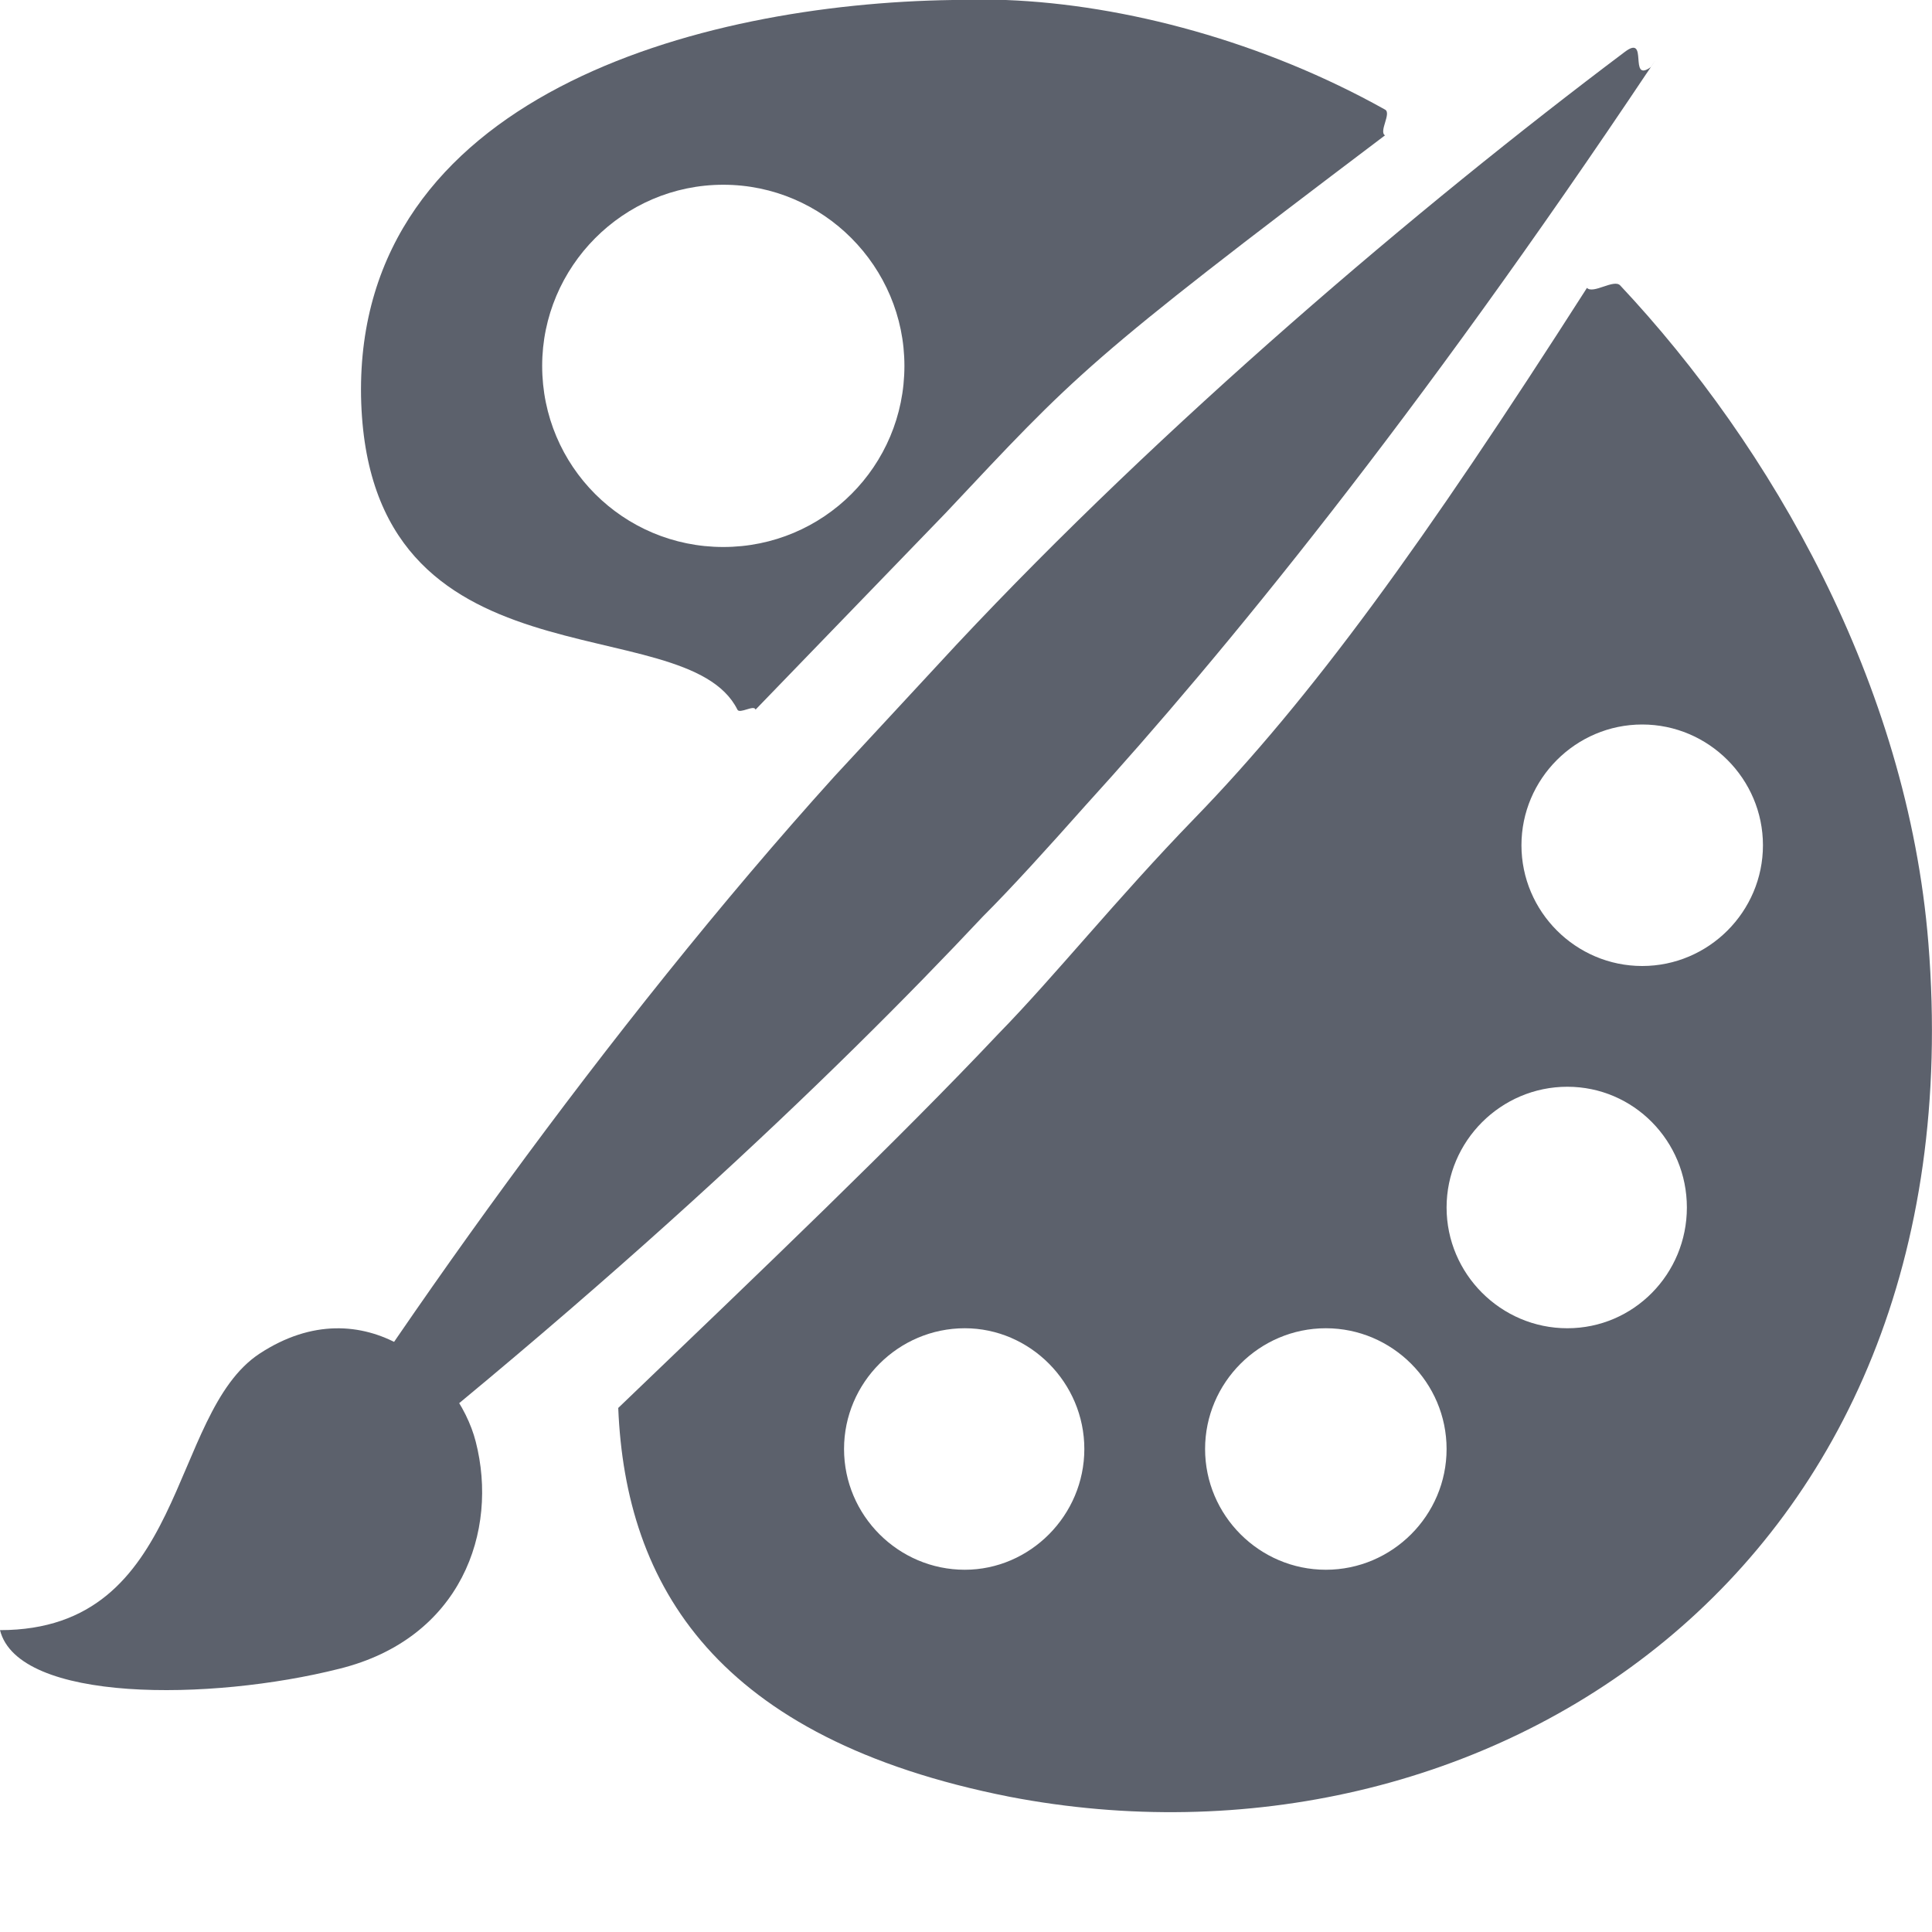
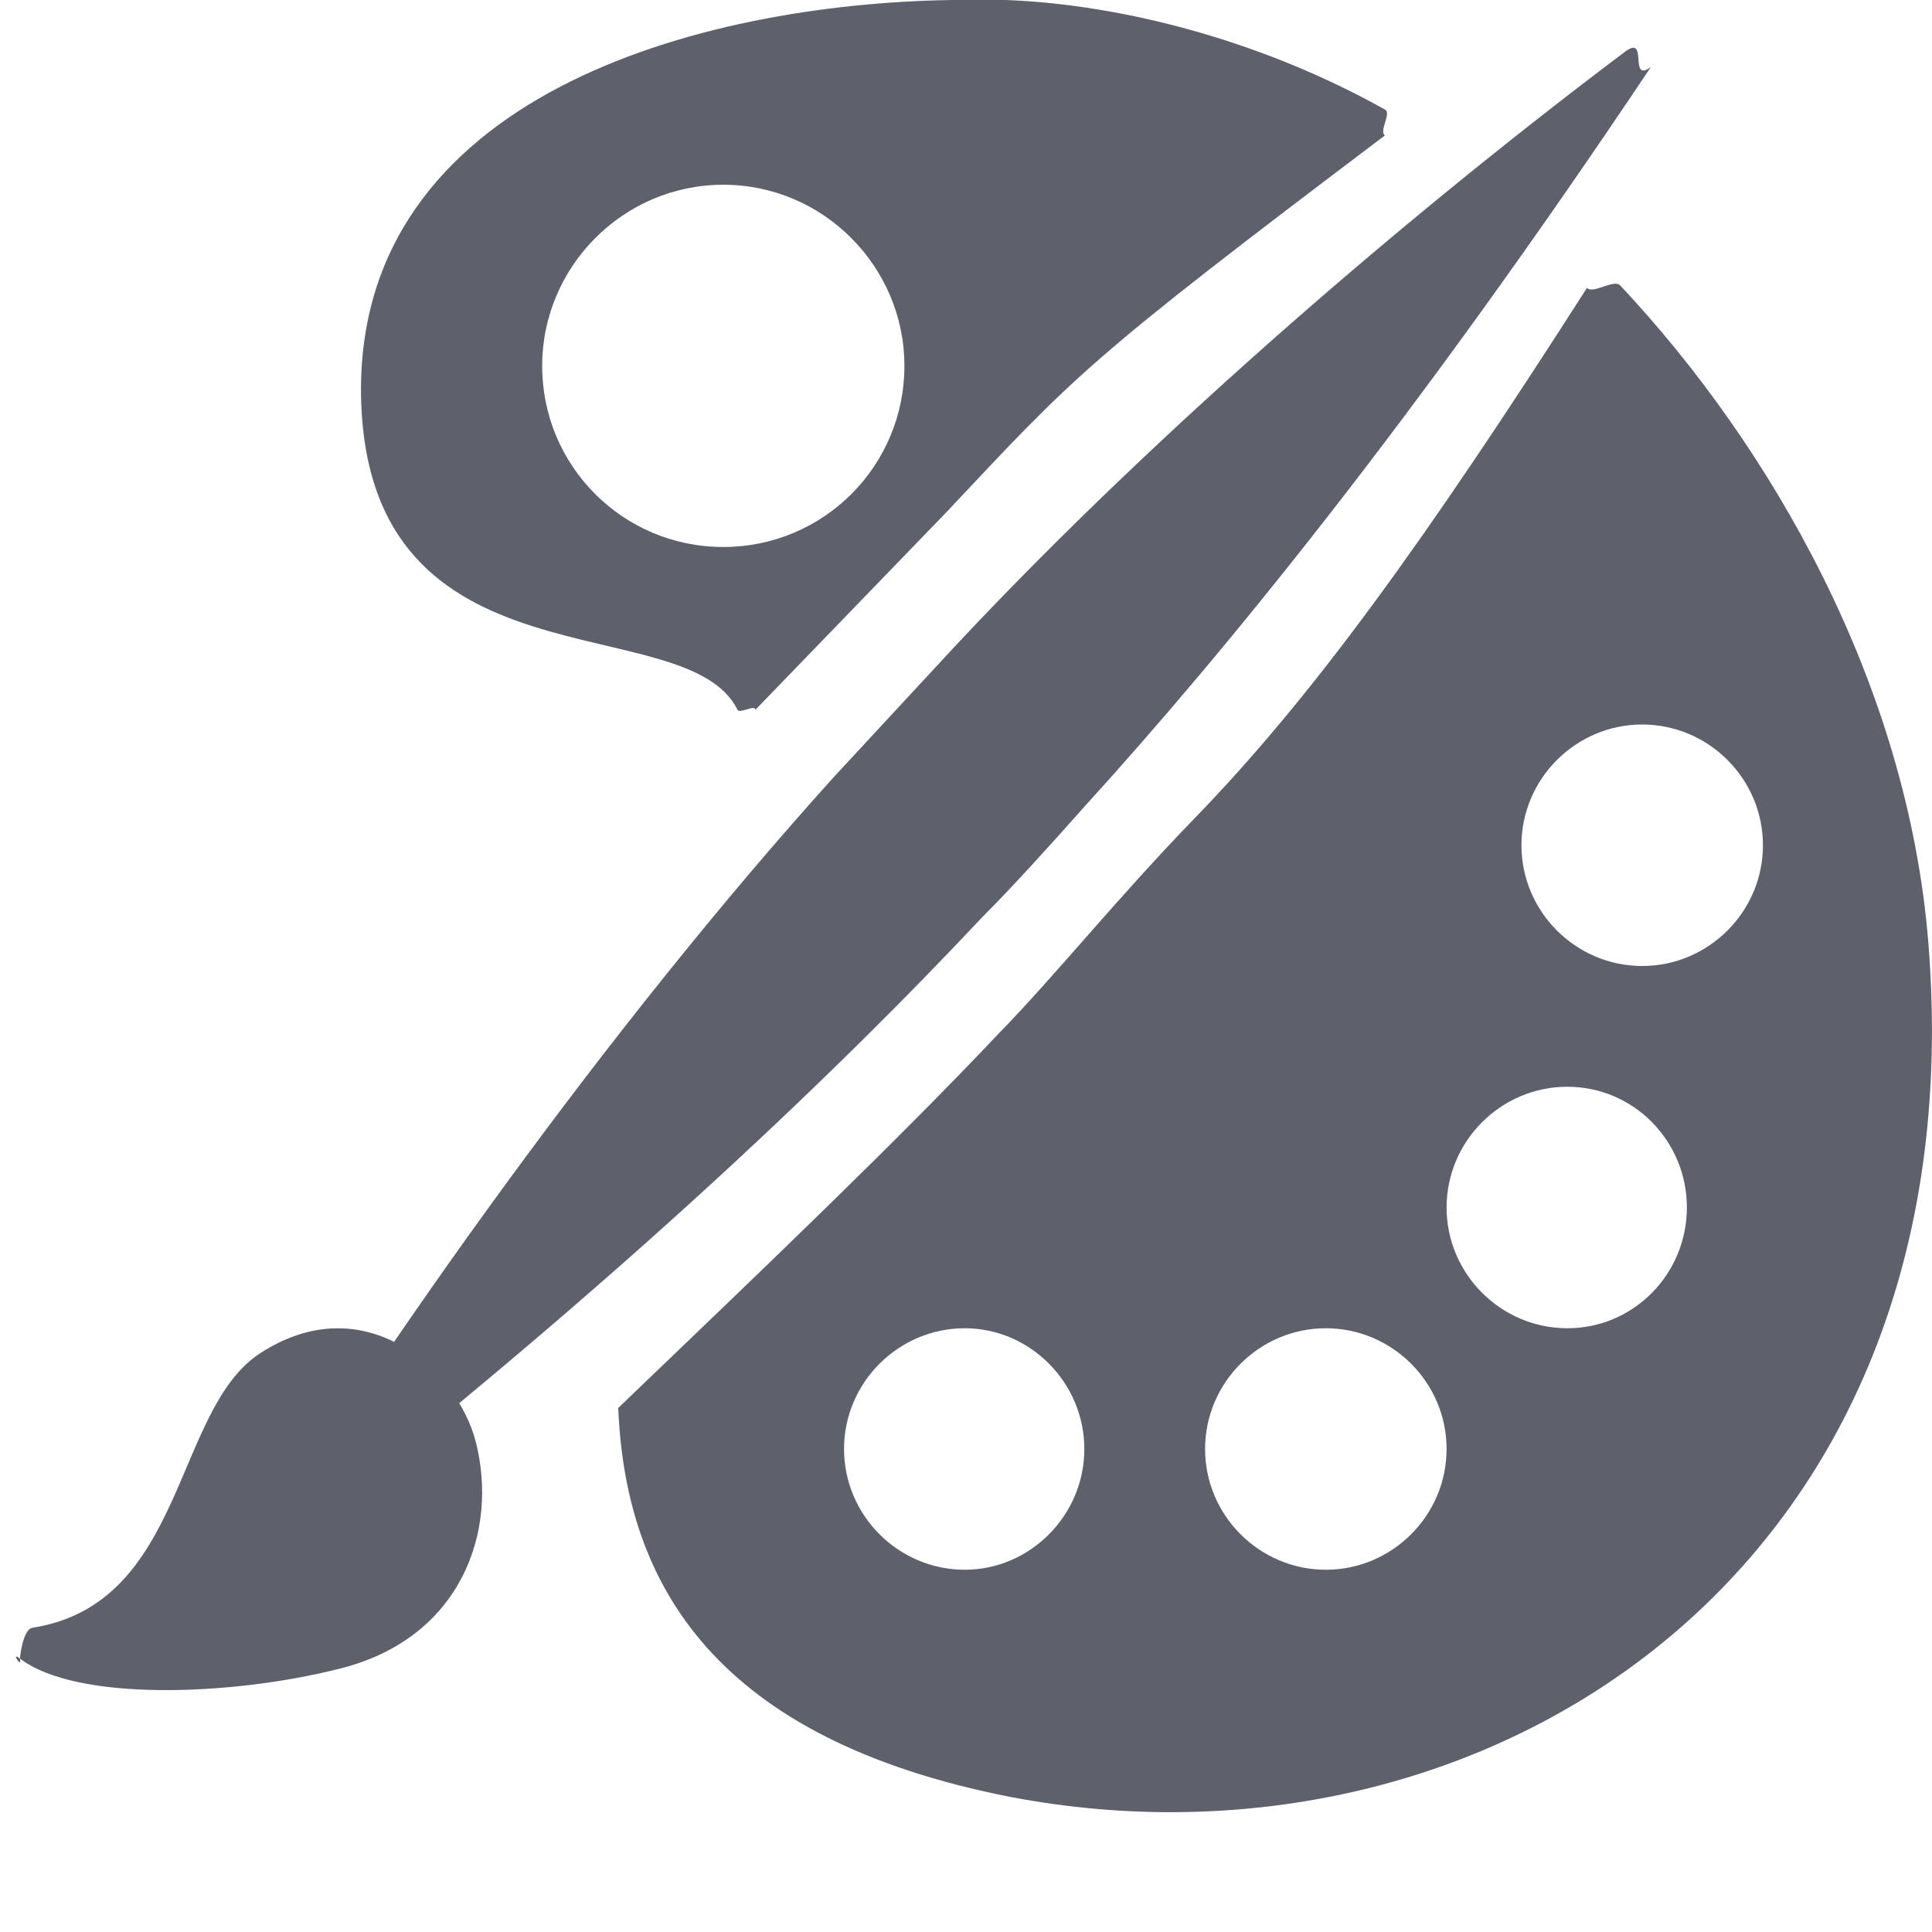
<svg xmlns="http://www.w3.org/2000/svg" width="16" height="16" version="1.1" id="svg860909">
  <defs id="defs860913" />
  <path style="fill:#5c616c" d="m 7.83,4.25 c 1.087,-1.156 1.148,-1.247 3.64,-3.129 0.052,-0.04 -0.055,0.041 0,0 -0.053,-0.031 0.055,-0.183 0.001,-0.213 C 10.467,0.346 9.317,0.038 8.33,0 H 7.89 C 5.78,0.03 2.95,0.8 2.99,3.28 3.038,5.762 5.676,5.011 6.107,5.877 6.125,5.915 6.247,5.833 6.257,5.877 M 5.99,1.53 c 0.83,0 1.5,0.68 1.5,1.5 0,0.83 -0.67,1.5 -1.5,1.5 -0.83,0 -1.5,-0.67 -1.5,-1.5 0,-0.82 0.67,-1.5 1.5,-1.5 z m 7.152,0.855 c -0.04,0.062 0.039,-0.061 0,0 C 11.787,4.503 10.862,5.779 9.89,6.78 9.25,7.44 8.73,8.09 8.27,8.56 7.43,9.45 6.33,10.5 5.12,11.66 c 0.06,1.47 0.81,2.74 3.24,3.22 3.9,0.75 8.03,-1.83 7.61,-7.07 -0.173,-2.15 -1.303,-4.115 -2.552,-5.446 -0.052,-0.056 -0.223,0.074 -0.276,0.02 z M 13.6,6 c 0.55,0 1,0.45 1,1 0,0.55 -0.45,1 -1,1 -0.55,0 -1,-0.45 -1,-1 0,-0.55 0.45,-1 1,-1 z m -0.62,3 c 0.55,0 0.99,0.45 0.99,1 0,0.55 -0.44,1 -0.99,1 -0.55,0 -1,-0.45 -1,-1 0,-0.55 0.45,-1 1,-1 z m -4.99,2 c 0.54,0 0.99,0.45 0.99,1 0,0.55 -0.45,1 -0.99,1 -0.55,0 -1,-0.45 -1,-1 0,-0.55 0.45,-1 1,-1 z m 2.99,0 c 0.55,0 1,0.45 1,1 0,0.55 -0.45,1 -1,1 -0.55,0 -1,-0.45 -1,-1 0,-0.55 0.45,-1 1,-1 z" id="path860903" />
-   <path style="fill:#5c616c" d="M 0,13.5 C 1.55,13.5 1.39,11.71 2.15,11.21 3.02,10.64 3.79,11.35 3.94,11.94 4.13,12.68 3.82,13.57 2.81,13.82 1.74,14.09 0.15,14.1 0,13.5 Z" id="path860905" />
+   <path style="fill:#5c616c" d="m 0.165,13.735 c 0,0 0.021,-0.242 0.105,-0.255 C 1.534,13.282 1.437,11.679 2.15,11.21 c 0.87,-0.57 1.64,0.14 1.79,0.73 0.19,0.74 -0.12,1.63 -1.13,1.88 -0.905,0.228 -2.182,0.271 -2.645,-0.085 -0.084,-0.065 0.023,0.093 0,0 z" id="path860905" />
  <path style="fill:#5c616c" d="M 6.91,6.43 C 5.04,8.5 3.19,11.11 2,13.06 4.97,10.77 6.91,8.9 8.14,7.59 8.38,7.35 8.67,7.03 8.99,6.67 c 1.139,-1.252 2.73,-3.195 4.681,-6.114 0.121,-0.182 -0.124,0.189 0,0 -0.188,0.136 -0.014,-0.278 -0.214,-0.127 C 11.742,1.718 9.631,3.513 7.92,5.34" id="path860907" />
</svg>
